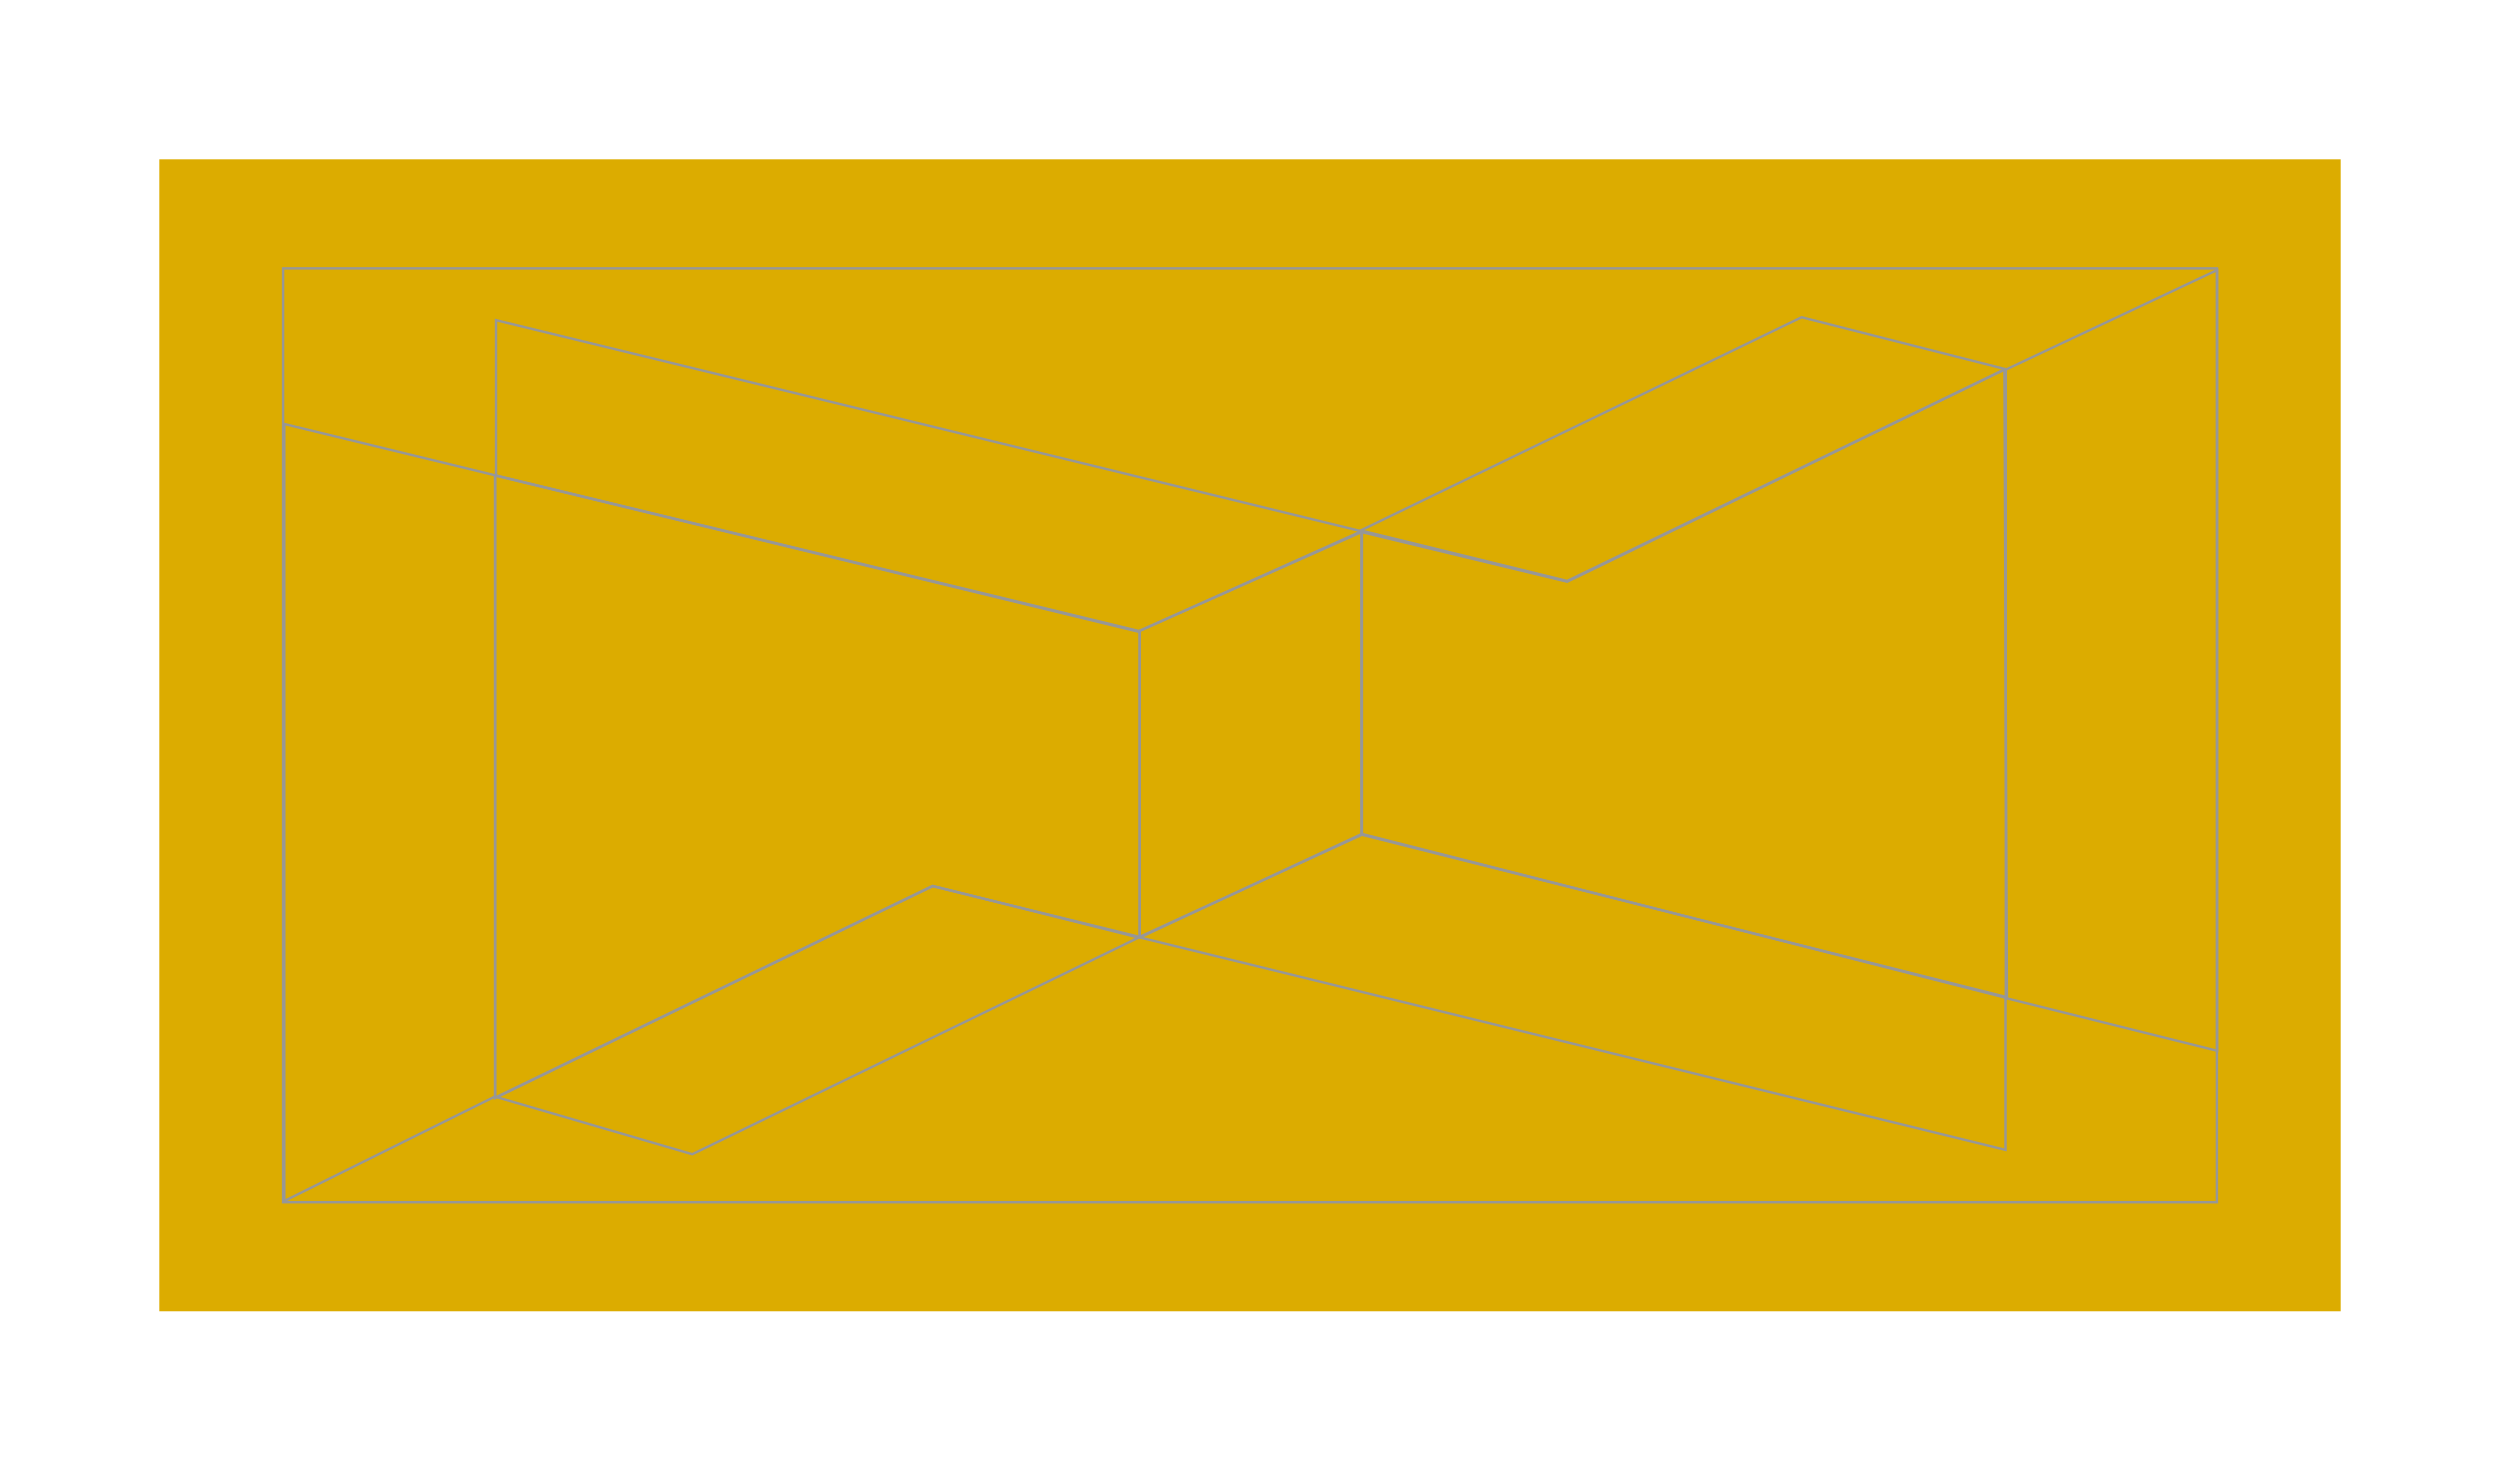
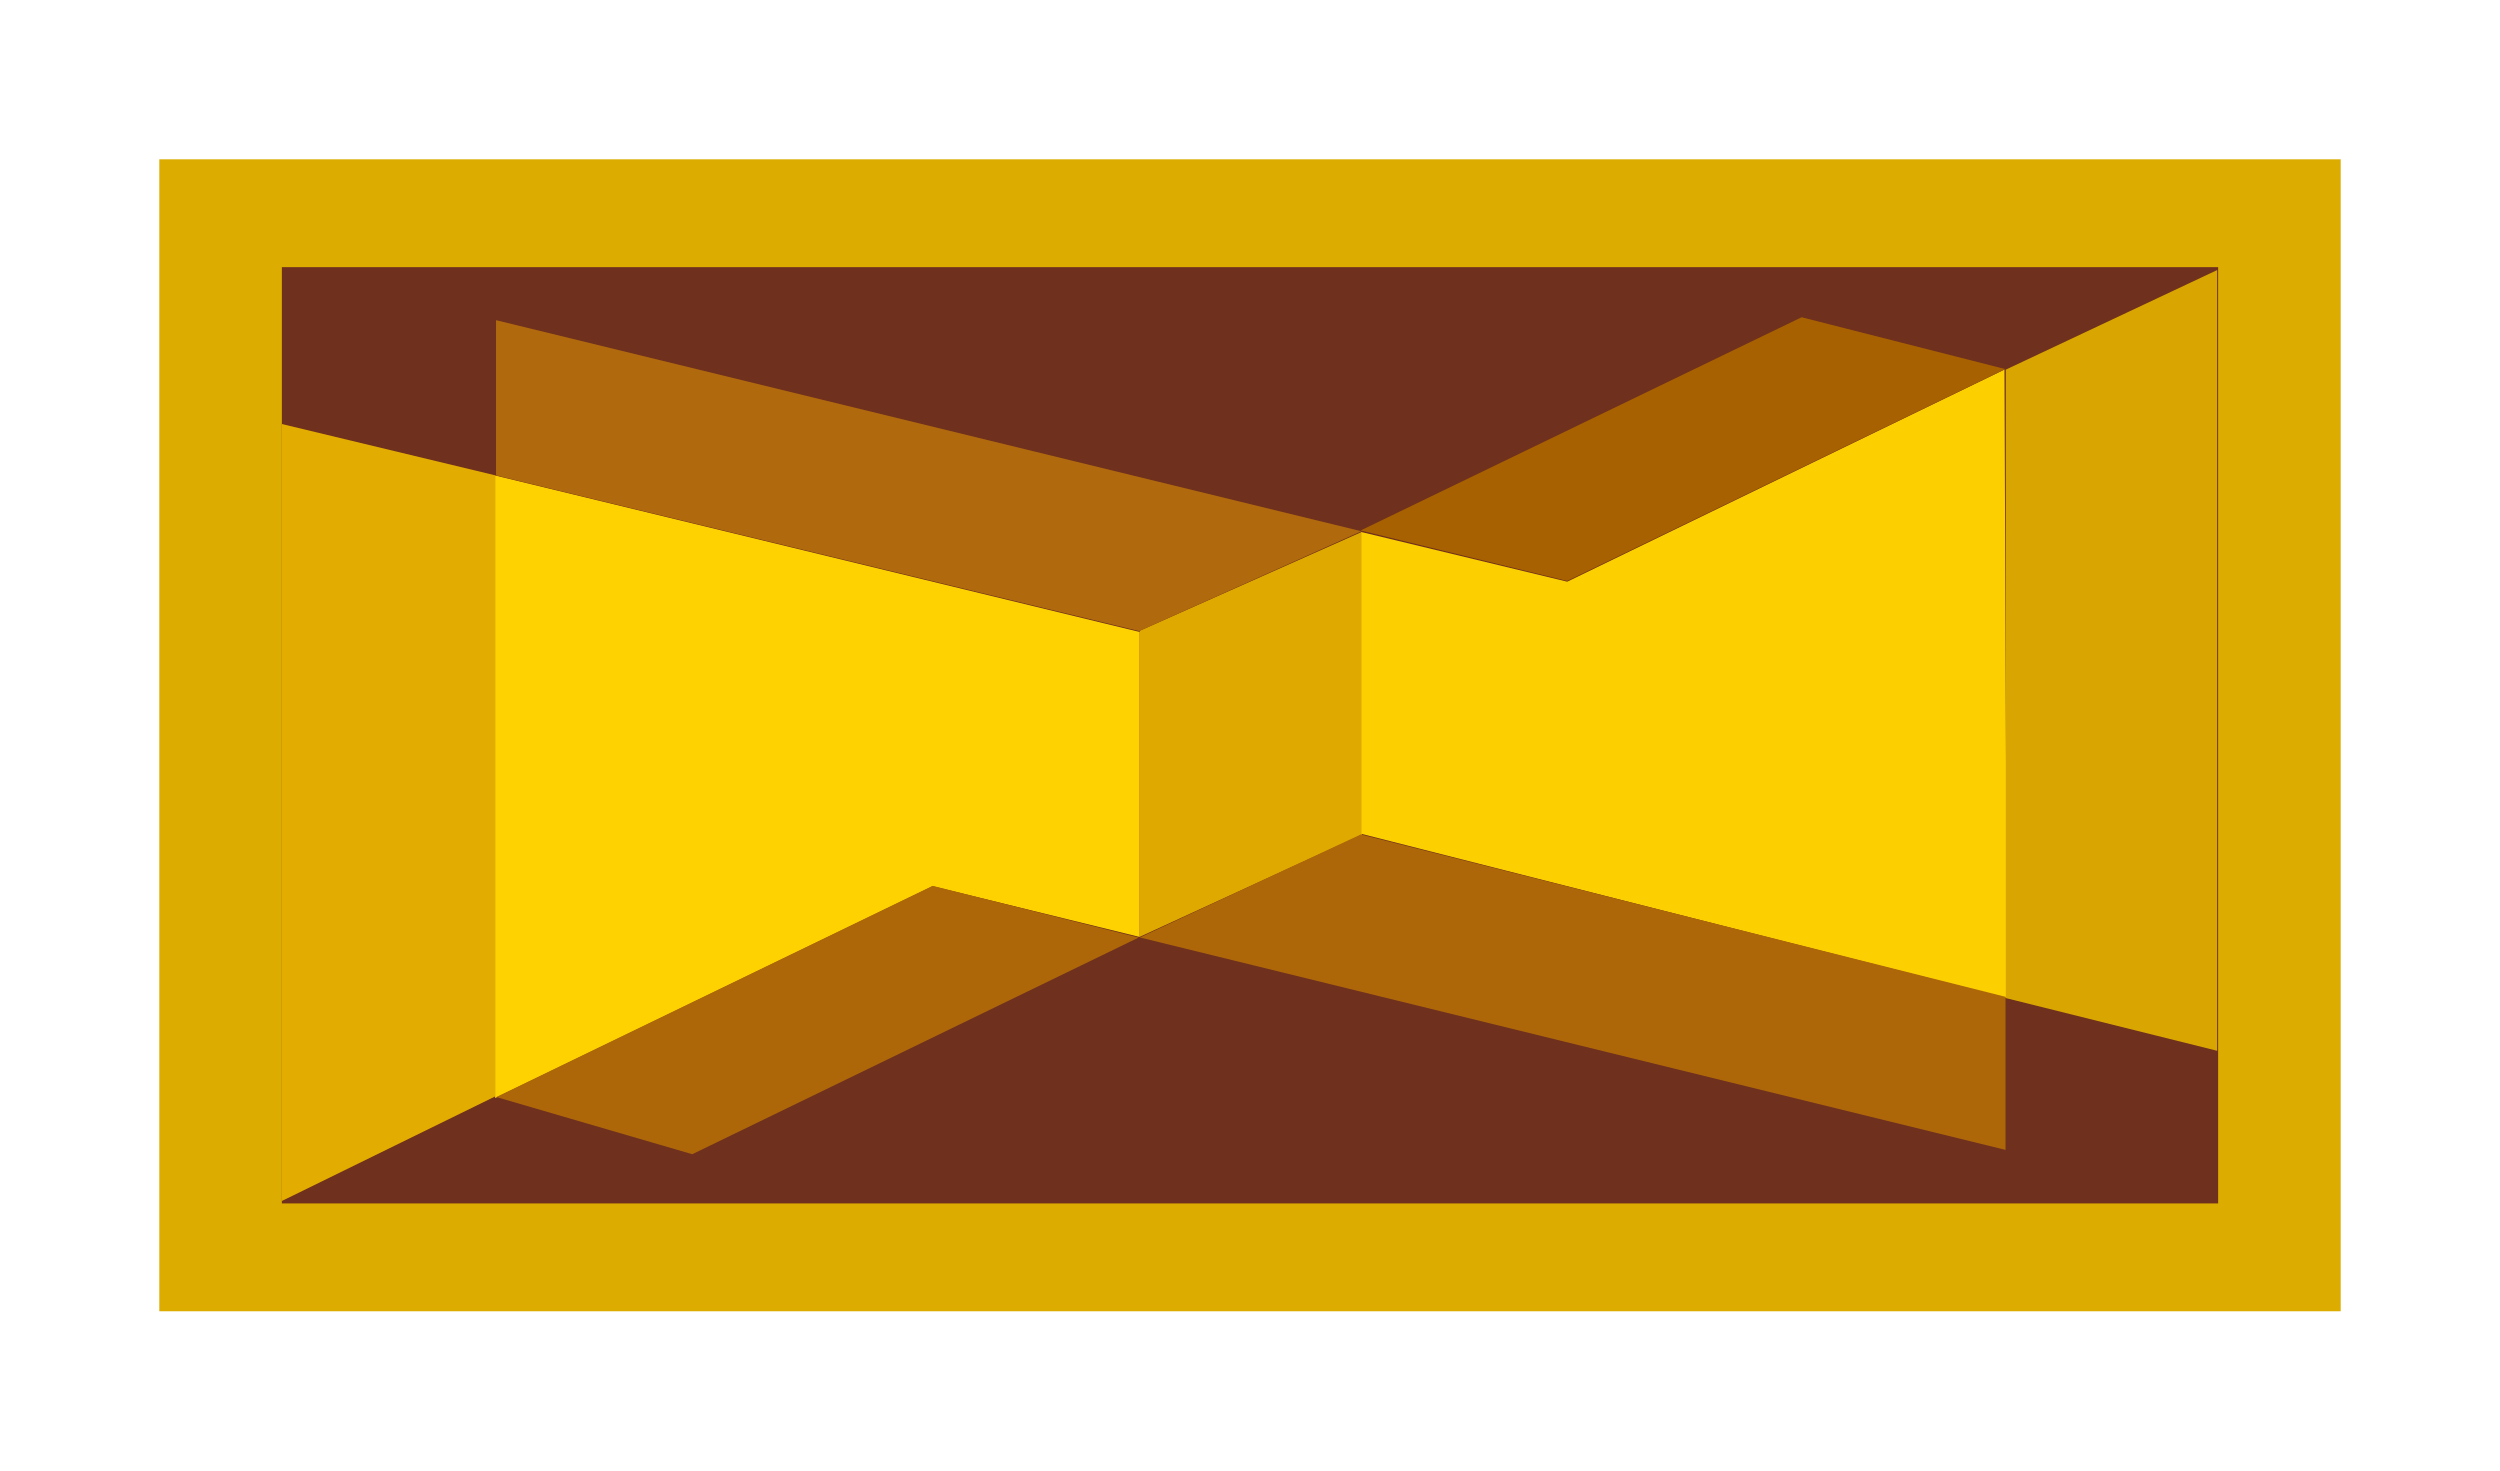
<svg xmlns="http://www.w3.org/2000/svg" width="1020px" height="600px" viewBox="0 0 1020 600" version="1.1" style="background: #DCDCDC;">
  <defs />
  <g id="Artboard" stroke="none" stroke-width="1" fill="none" fill-rule="evenodd">
    <rect id="outer" fill="#DCAC00" x="65" y="65" width="890" height="470" />
-     <rect id="inner" stroke="#979797" x="115.5" y="109.5" width="789" height="381" />
-     <polygon id="side-a" stroke="#979797" points="116 173 116 490 202 447.355 202 193.926" />
-     <polygon id="wall-a" stroke="#979797" points="202 194 465 257.858 465 382.28 380.525 361.571 202 448" />
-     <polygon id="core" stroke="#979797" points="465 257.345 555.672 217 555.672 340.562 465 382.222" />
-     <polygon id="roof-a" stroke="#979797" points="202.373 130.633 202.373 193.984 464.799 257.488 555.439 216.75" />
-     <polygon id="wall-b" stroke="#979797" points="555.457 217.072 639.422 237.332 817.822 150.793 818.822 407.207 555.457 340.203" />
-     <polygon id="side-b" stroke="#979797" points="904.596 110.182 818.365 150.812 818.365 407.215 904.596 428.721" />
-     <polygon id="roof-b" stroke="#979797" points="735.047 129.438 555.143 216.432 639.387 237.025 818.128 150.583" />
-     <polygon id="floor-a" stroke="#979797" points="202.518 447.594 282.434 470.92 464.546 382.526 380.512 361.439" />
-     <polygon id="floor-b" stroke="#979797" points="465.08 382.487 818.248 469.153 818.248 406.707 555.191 340.46" />
+     <rect id="inner" fill="#6F301D" x="115" y="109" width="790" height="382" />
+     <polygon id="side-a" fill="#E3AC00" points="115 173 115 490 202 447.355 202 193.926" />
+     <polygon id="wall-a" fill="#FED200" points="202 194 465 257.858 465 382.28 380.525 361.571 202 448" />
+     <polygon id="core" fill="#DFA900" points="465 257.345 555.672 217 555.672 340.562 465 382.222" />
+     <polygon id="roof-a" fill="#B0690D" points="202.373 130.633 202.373 193.984 464.799 257.488 555.439 216.75" />
+     <polygon id="wall-b" fill="#FCCF00" points="555.457 217.072 639.422 237.332 817.822 150.793 818.822 407.207 555.457 340.203" />
+     <polygon id="side-b" fill="#D9A500" points="904.596 110.182 818.365 150.812 818.365 407.215 904.596 428.721" />
+     <polygon id="roof-b" fill="#A86100" points="735.047 129.438 555.143 216.432 639.387 237.025 818.128 150.583" />
+     <polygon id="floor-a" fill="#AD6709" points="202.518 447.594 282.434 470.92 464.546 382.526 380.512 361.439" />
+     <polygon id="floor-b" fill="#AD6709" points="465.08 382.487 818.248 469.153 818.248 406.707 555.191 340.46" />
  </g>
</svg>
